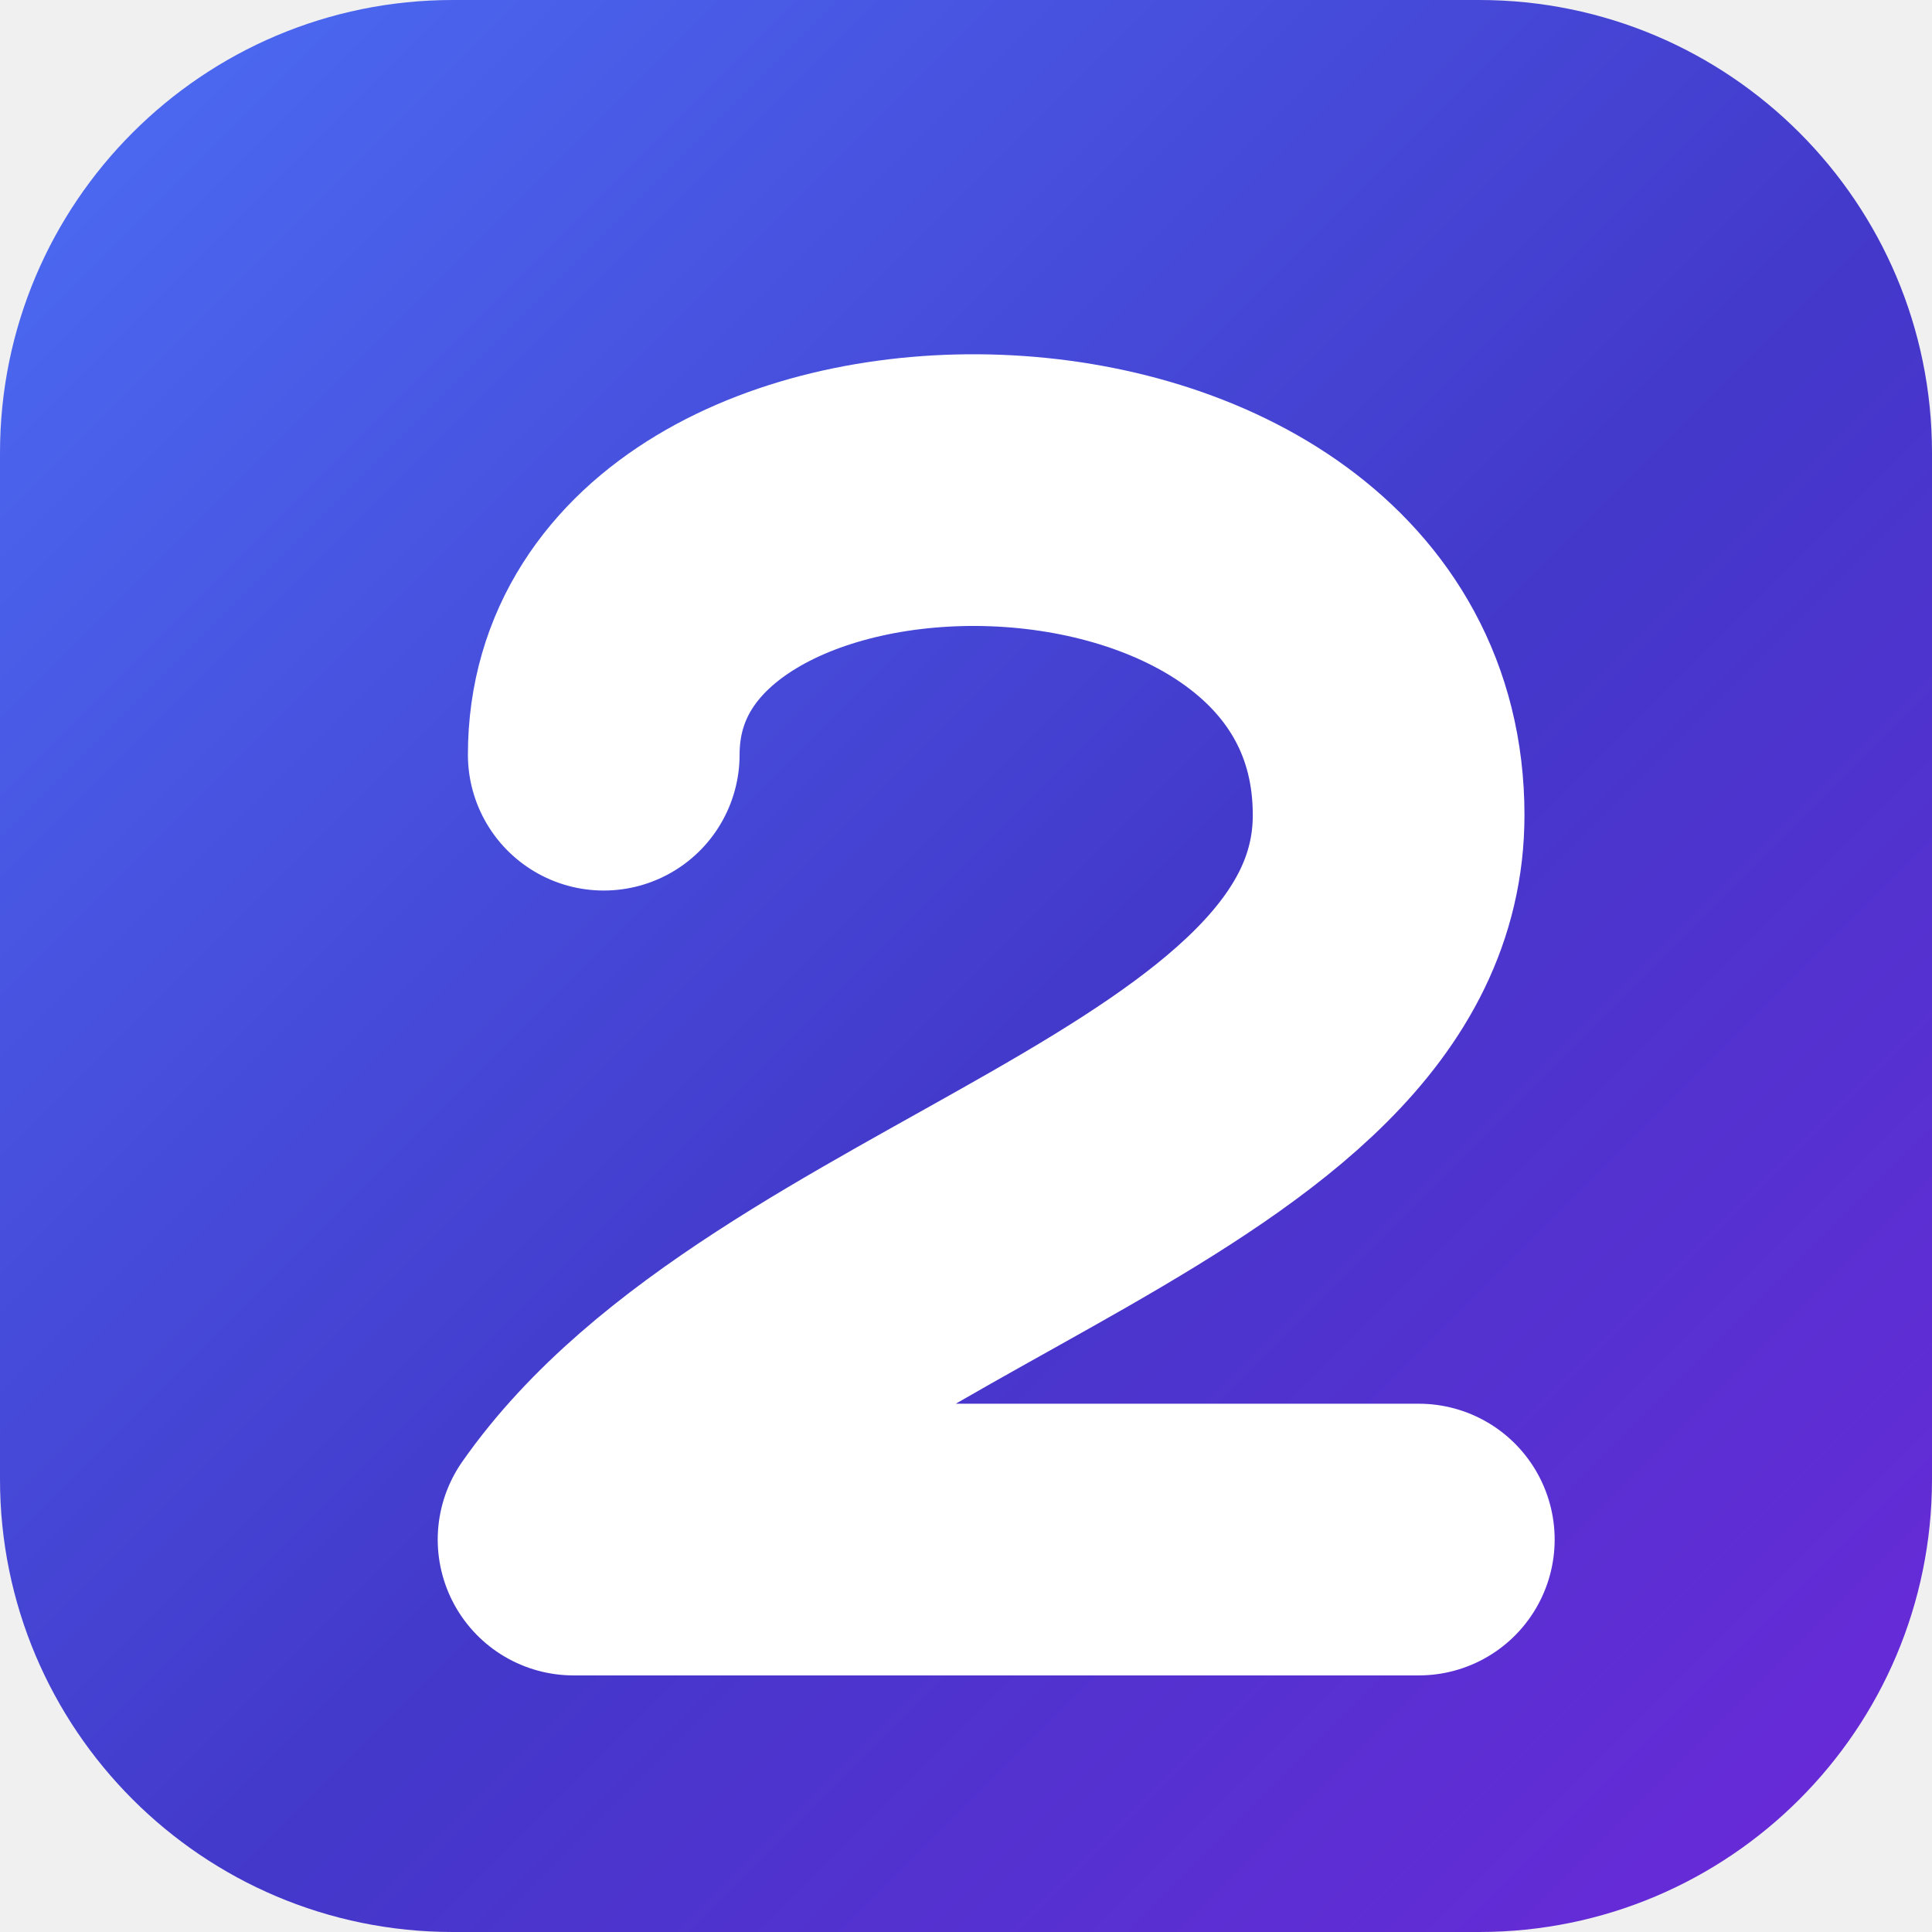
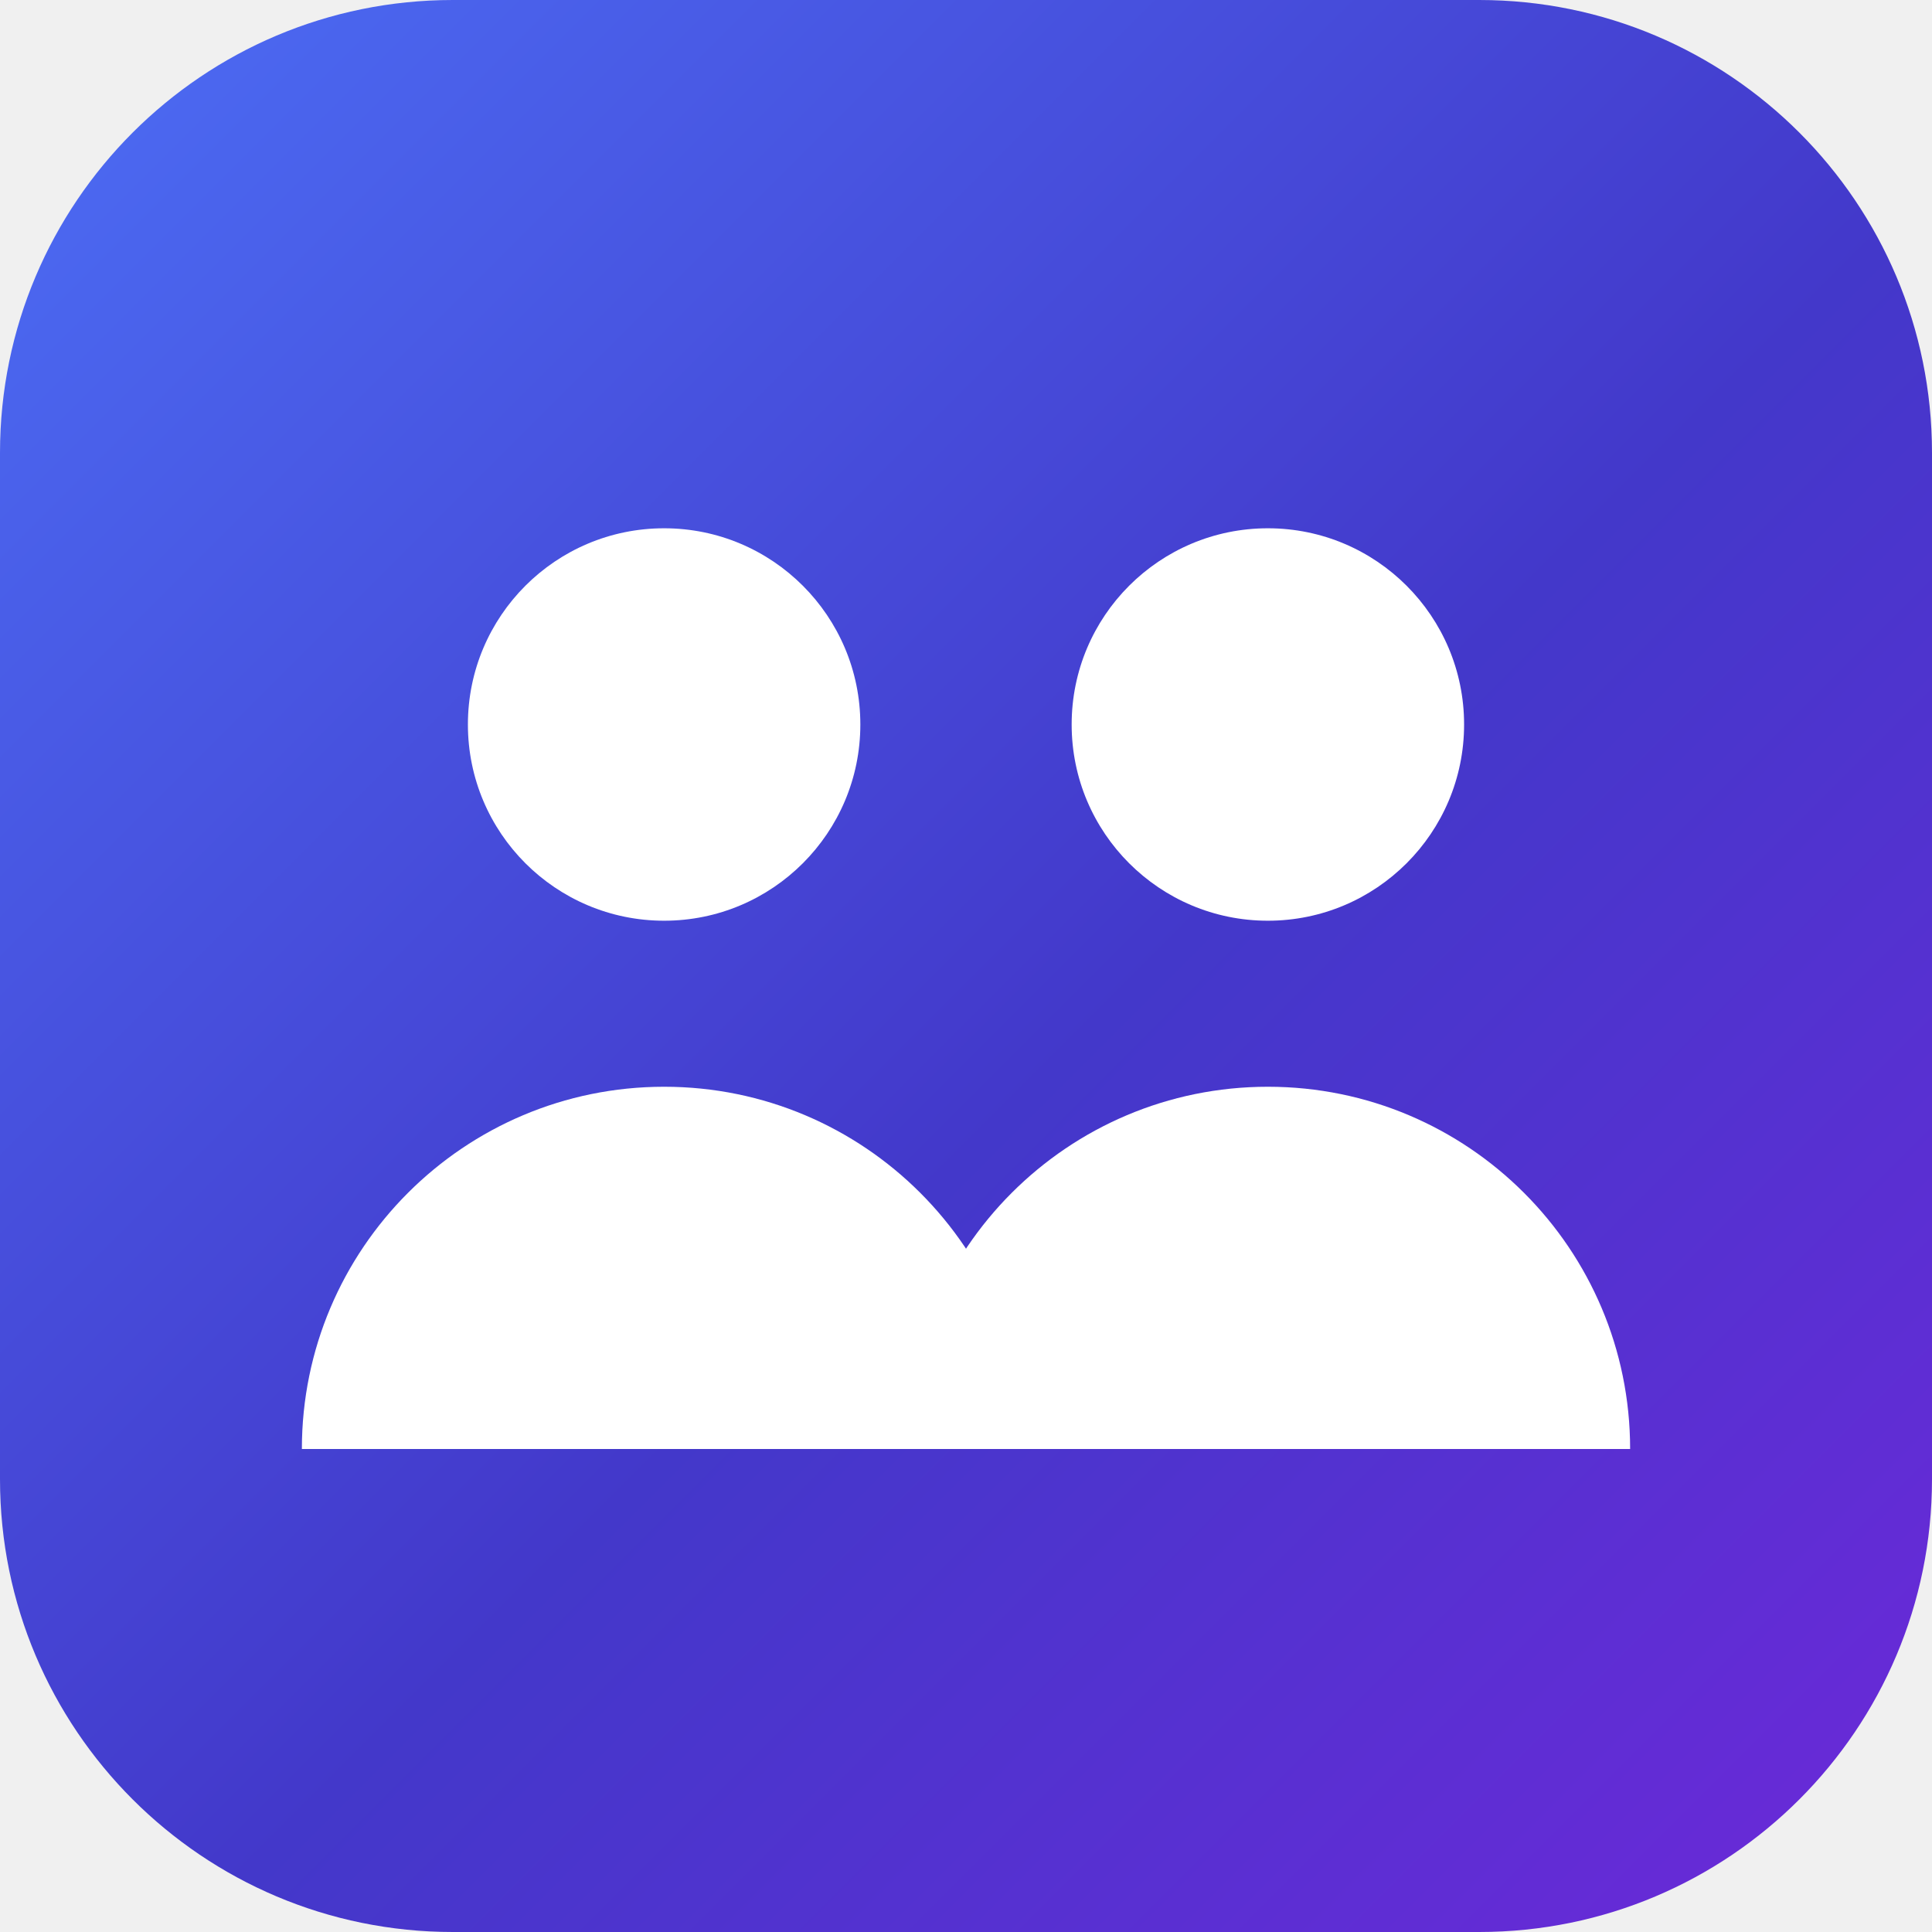
<svg xmlns="http://www.w3.org/2000/svg" viewBox="0 0 64 64">
  <defs>
    <linearGradient id="g" x1="0" y1="0" x2="1" y2="1">
      <stop offset="0" stop-color="#4c6ef5" />
      <stop offset="0.55" stop-color="#4338ca" />
      <stop offset="1" stop-color="#6d28d9" />
    </linearGradient>
  </defs>
  <rect width="64" height="64" rx="15" fill="url(#g)" />
-   <path d="M20 25 C20 13 46 13 46 27 C46 38 26 41 19 51 L47 51" fill="none" stroke="#fff" stroke-width="9" stroke-linecap="round" stroke-linejoin="round" />
+   <g fill="#fff">
+     <circle cx="22" cy="24" r="6.5" />
+     <path d="M10 48a12 12 0 0 1 24 0z" />
+     <circle cx="42" cy="24" r="6.5" />
+     <path d="M30 48a12 12 0 0 1 24 0z" />
+   </g>
</svg>
